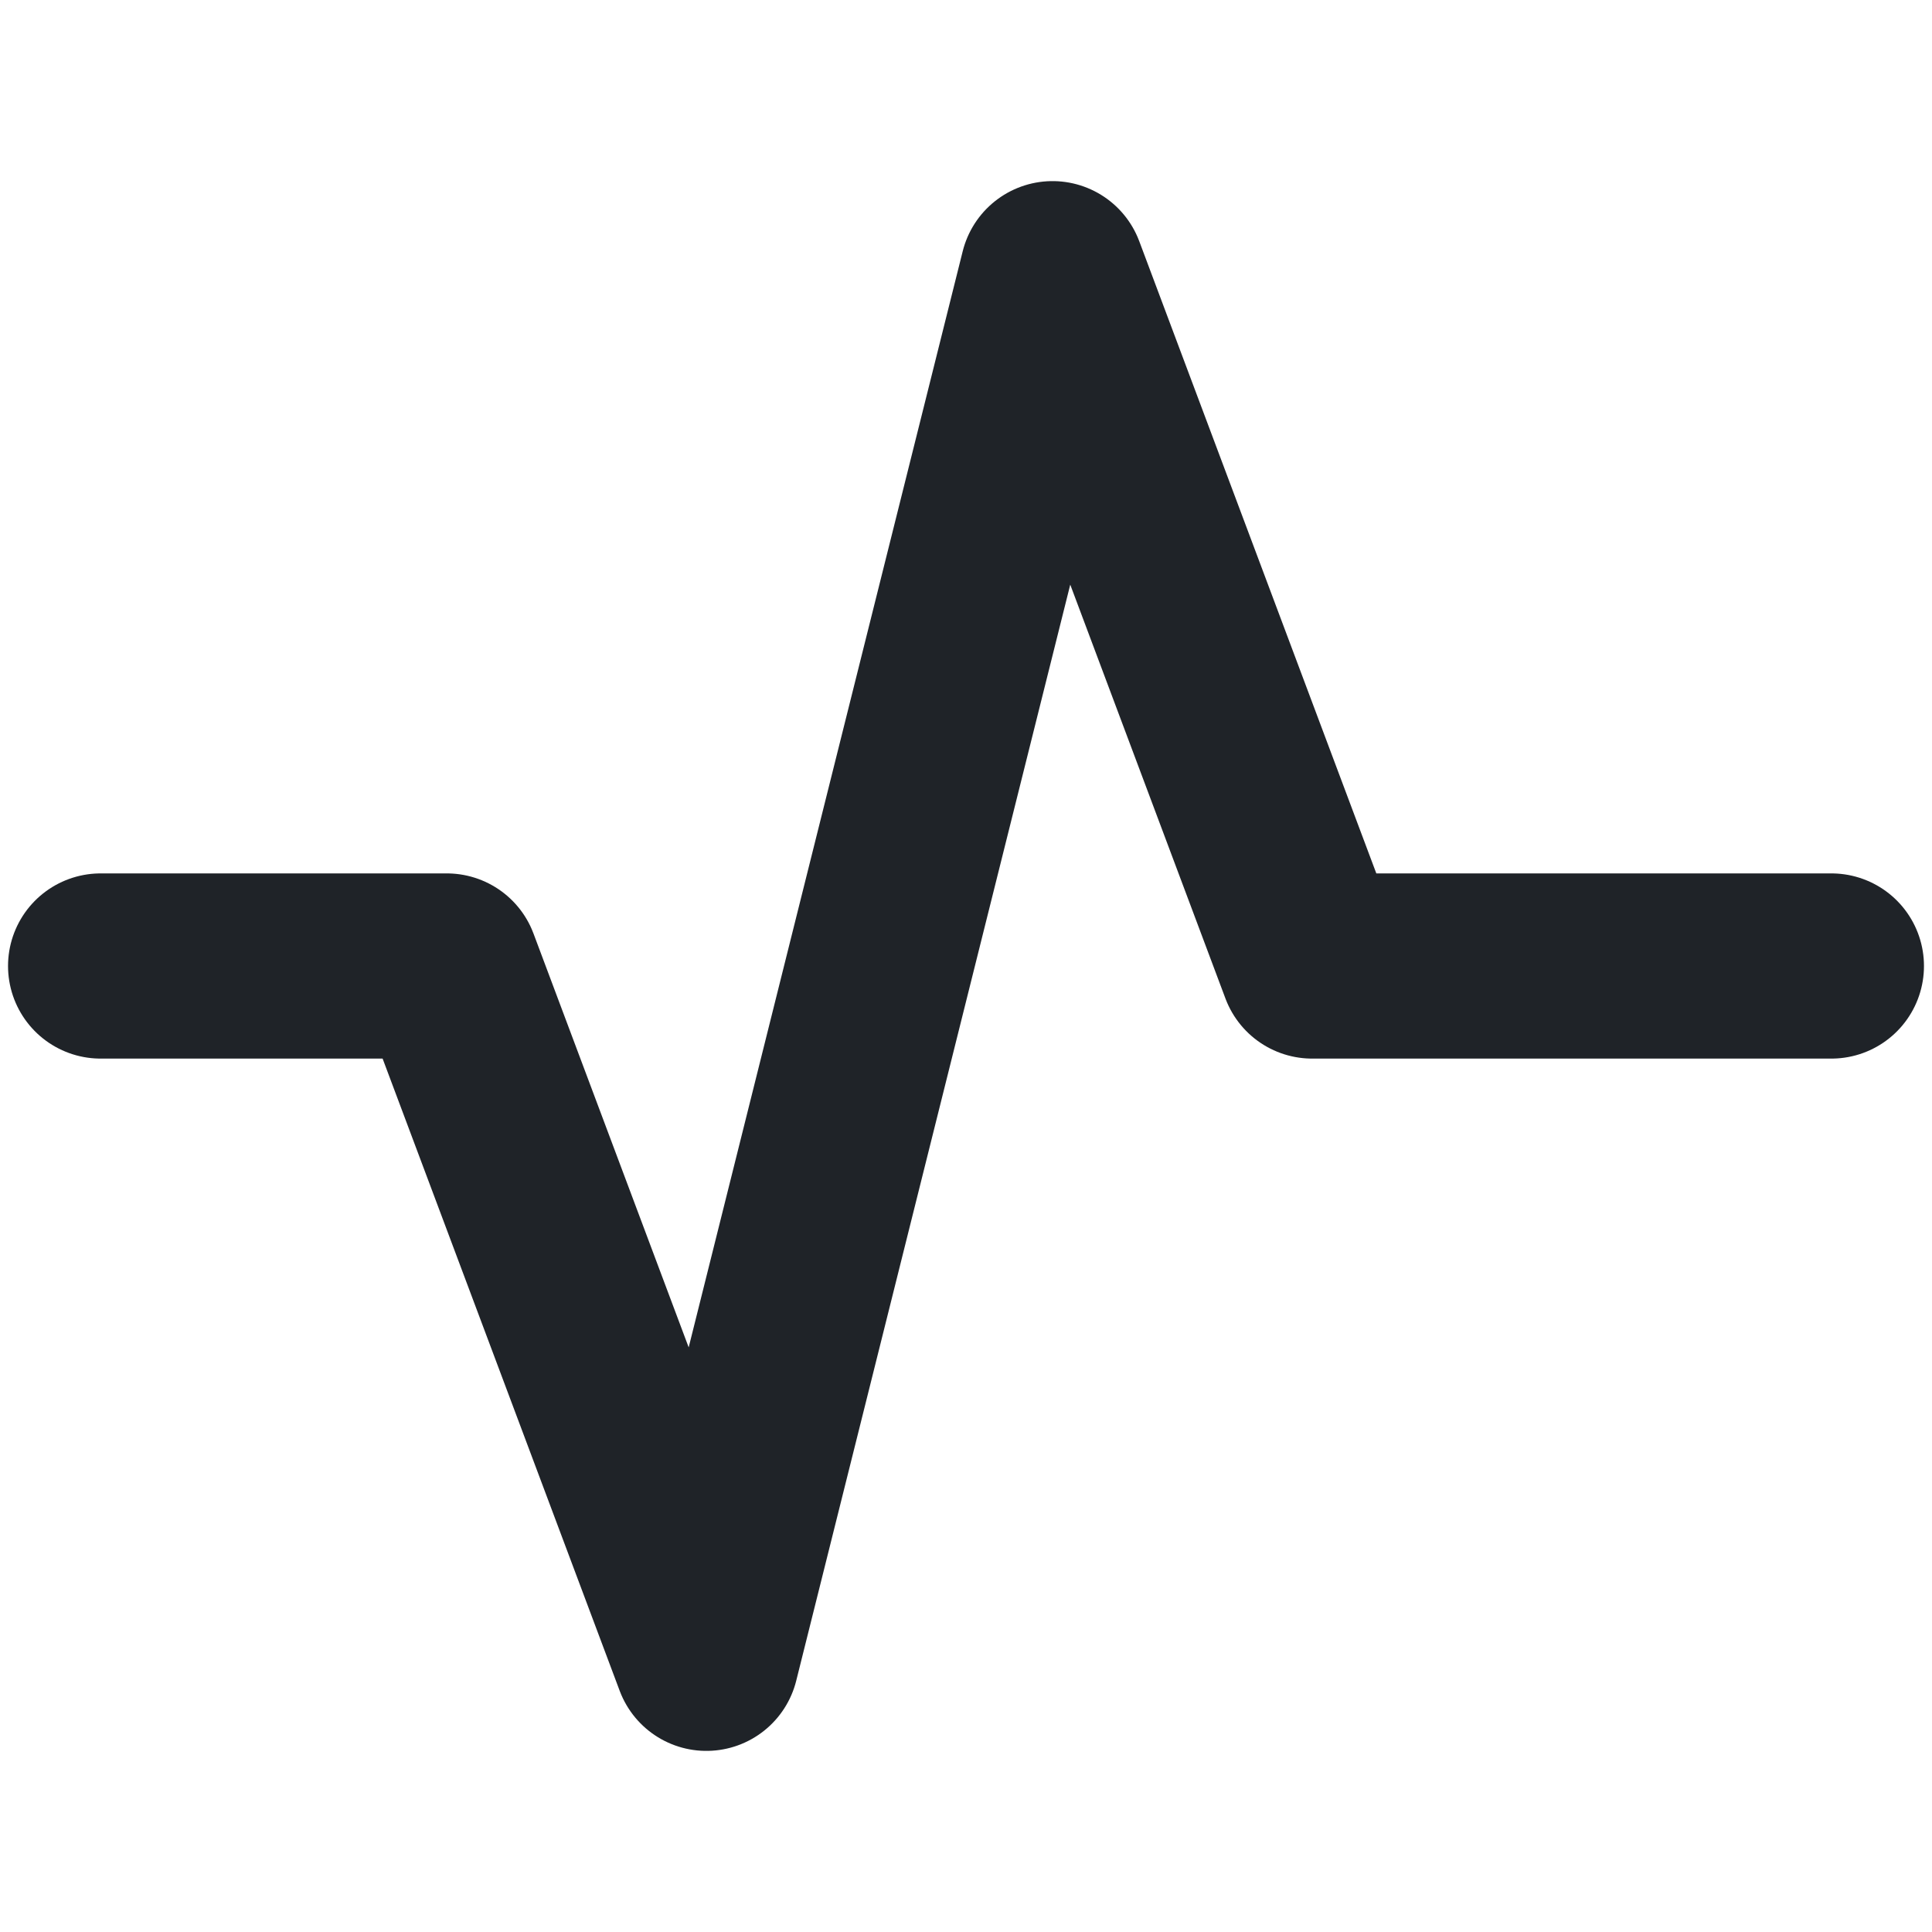
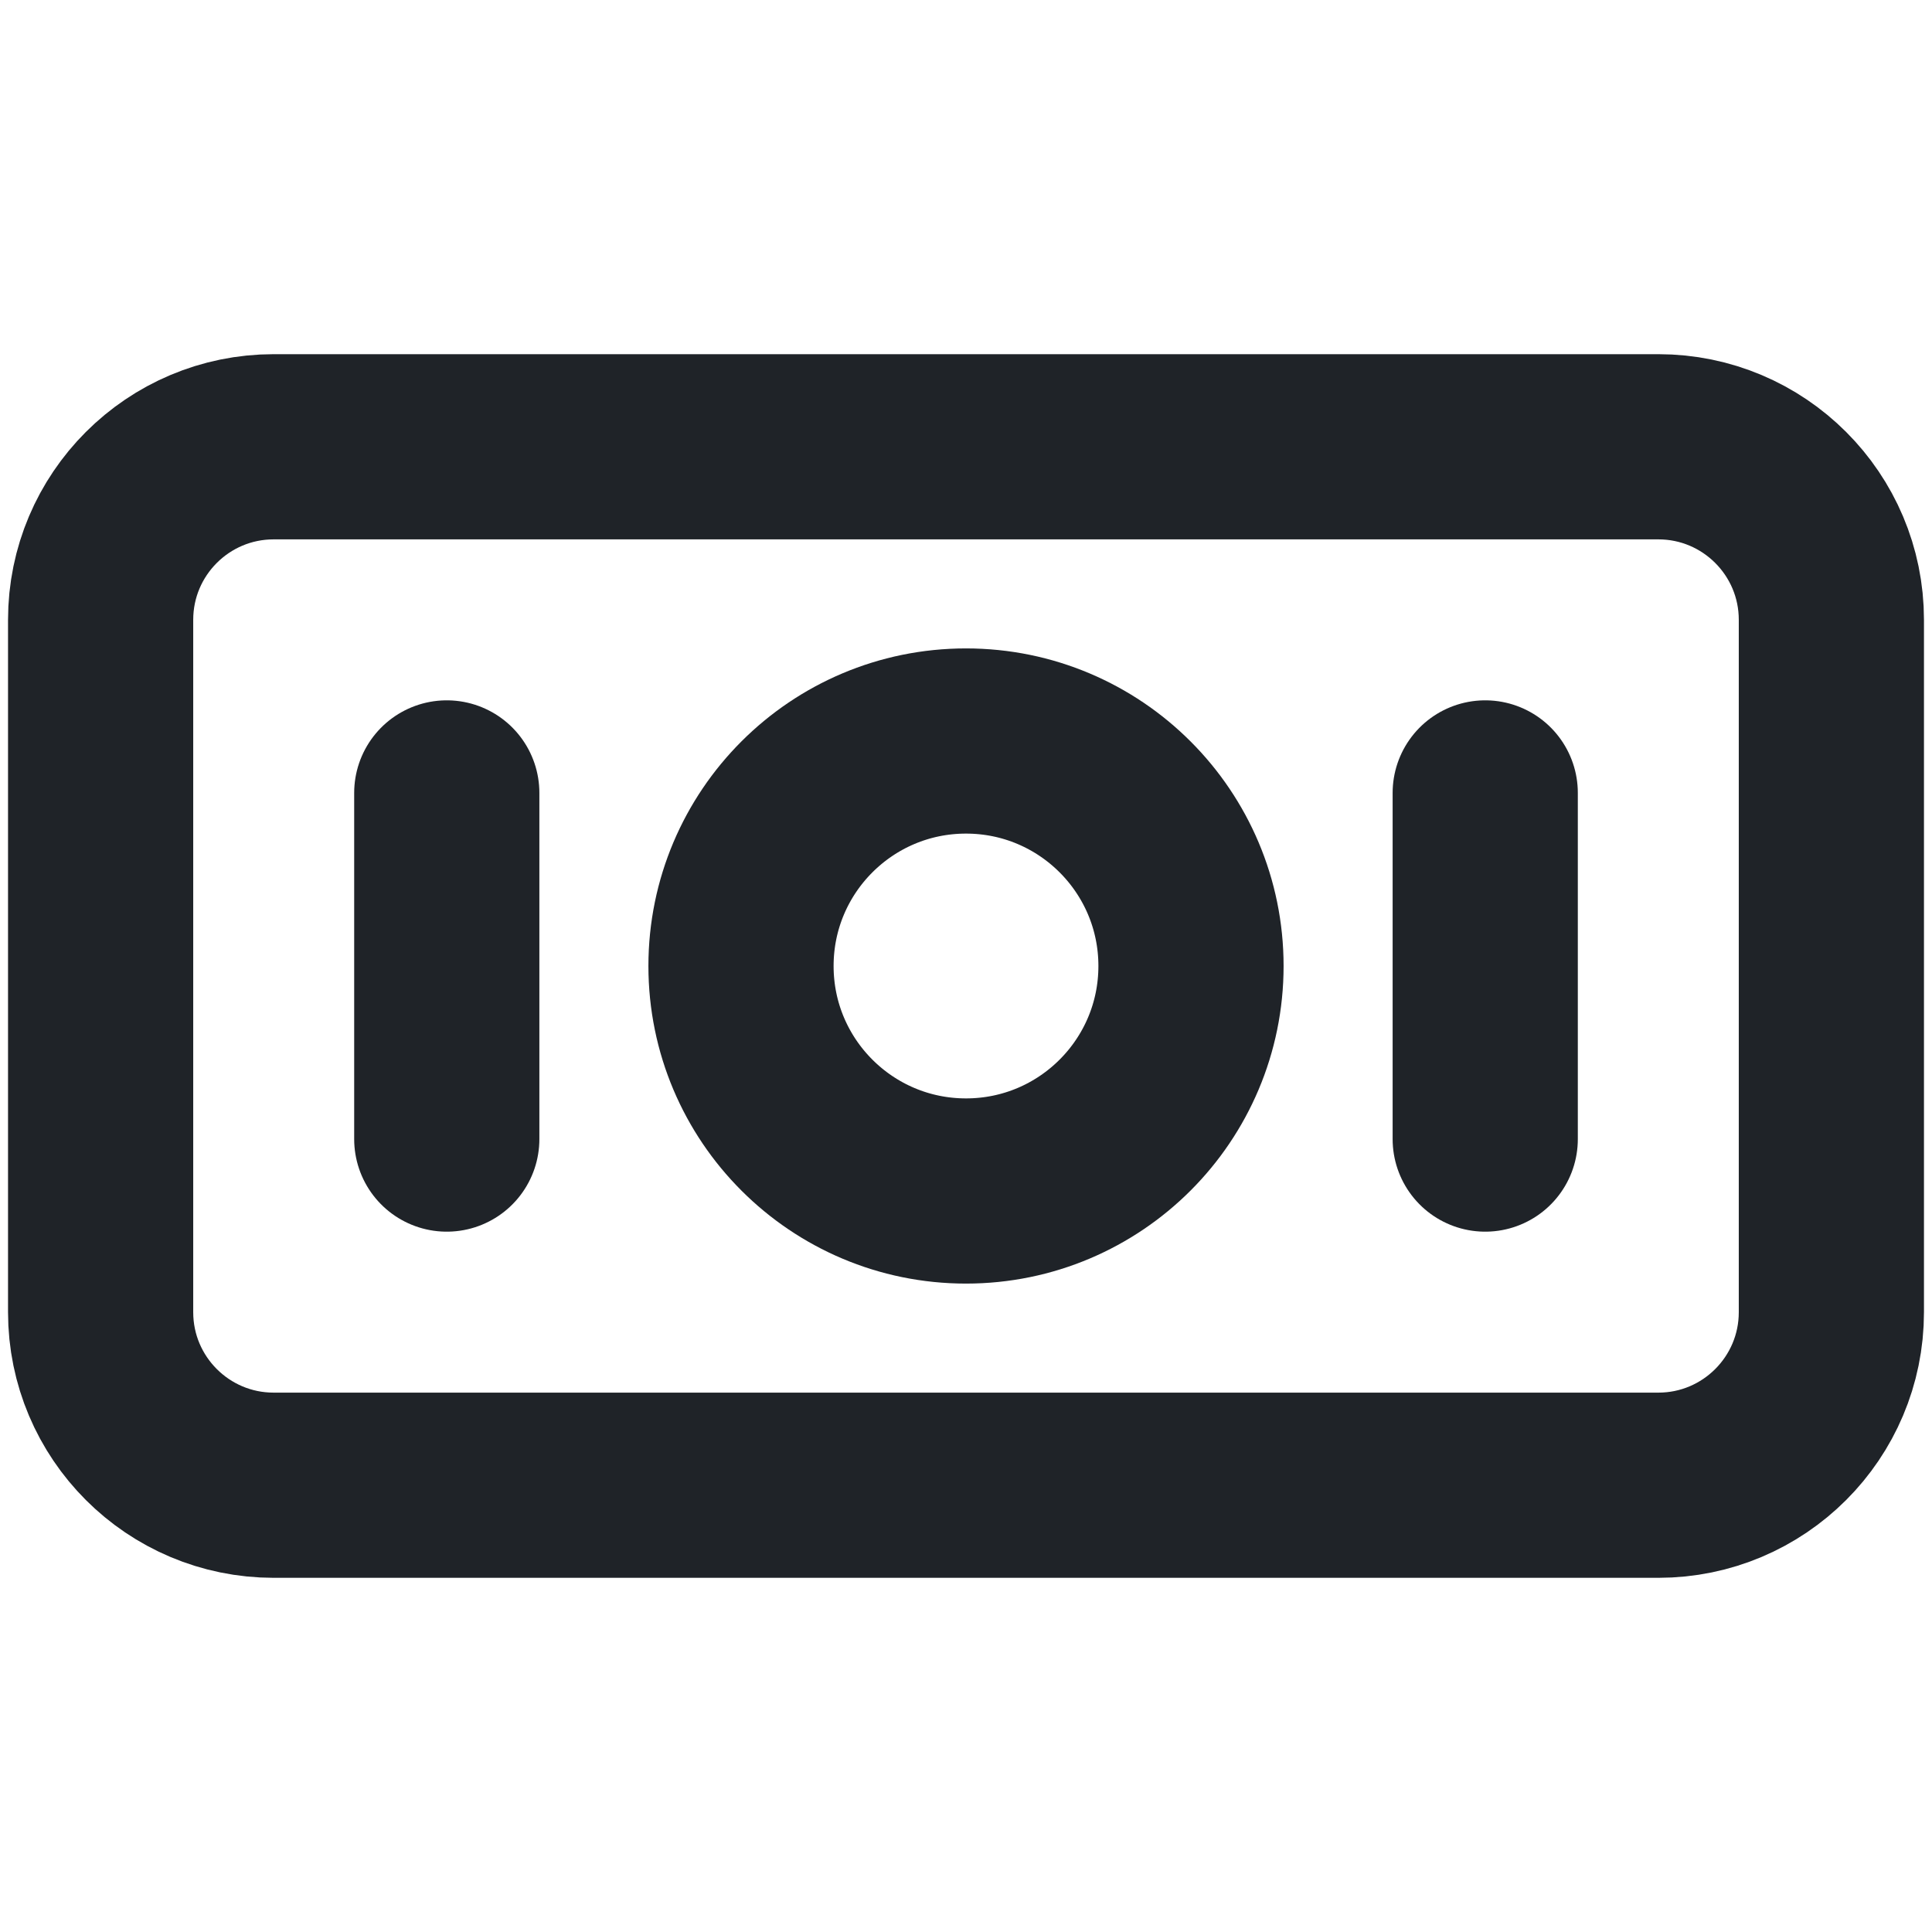
<svg xmlns="http://www.w3.org/2000/svg" viewBox="0 0 24 24" width="28" height="28" fill="none" stroke="#1f2328" stroke-width="2.14" stroke-linecap="round" stroke-linejoin="round">
  <g transform="translate(-0.900 -0.900) scale(1.075)">
-     <path d="M2 12h4l3 8 4-16 3 8h6" />
+     <rect x="2" y="6" width="20" height="12" rx="2" />
+     <circle cx="12" cy="12" r="2.6" />
+     <line x1="6" y1="10" x2="6" y2="14" />
+     <line x1="18" y1="10" x2="18" y2="14" />
  </g>
</svg>
